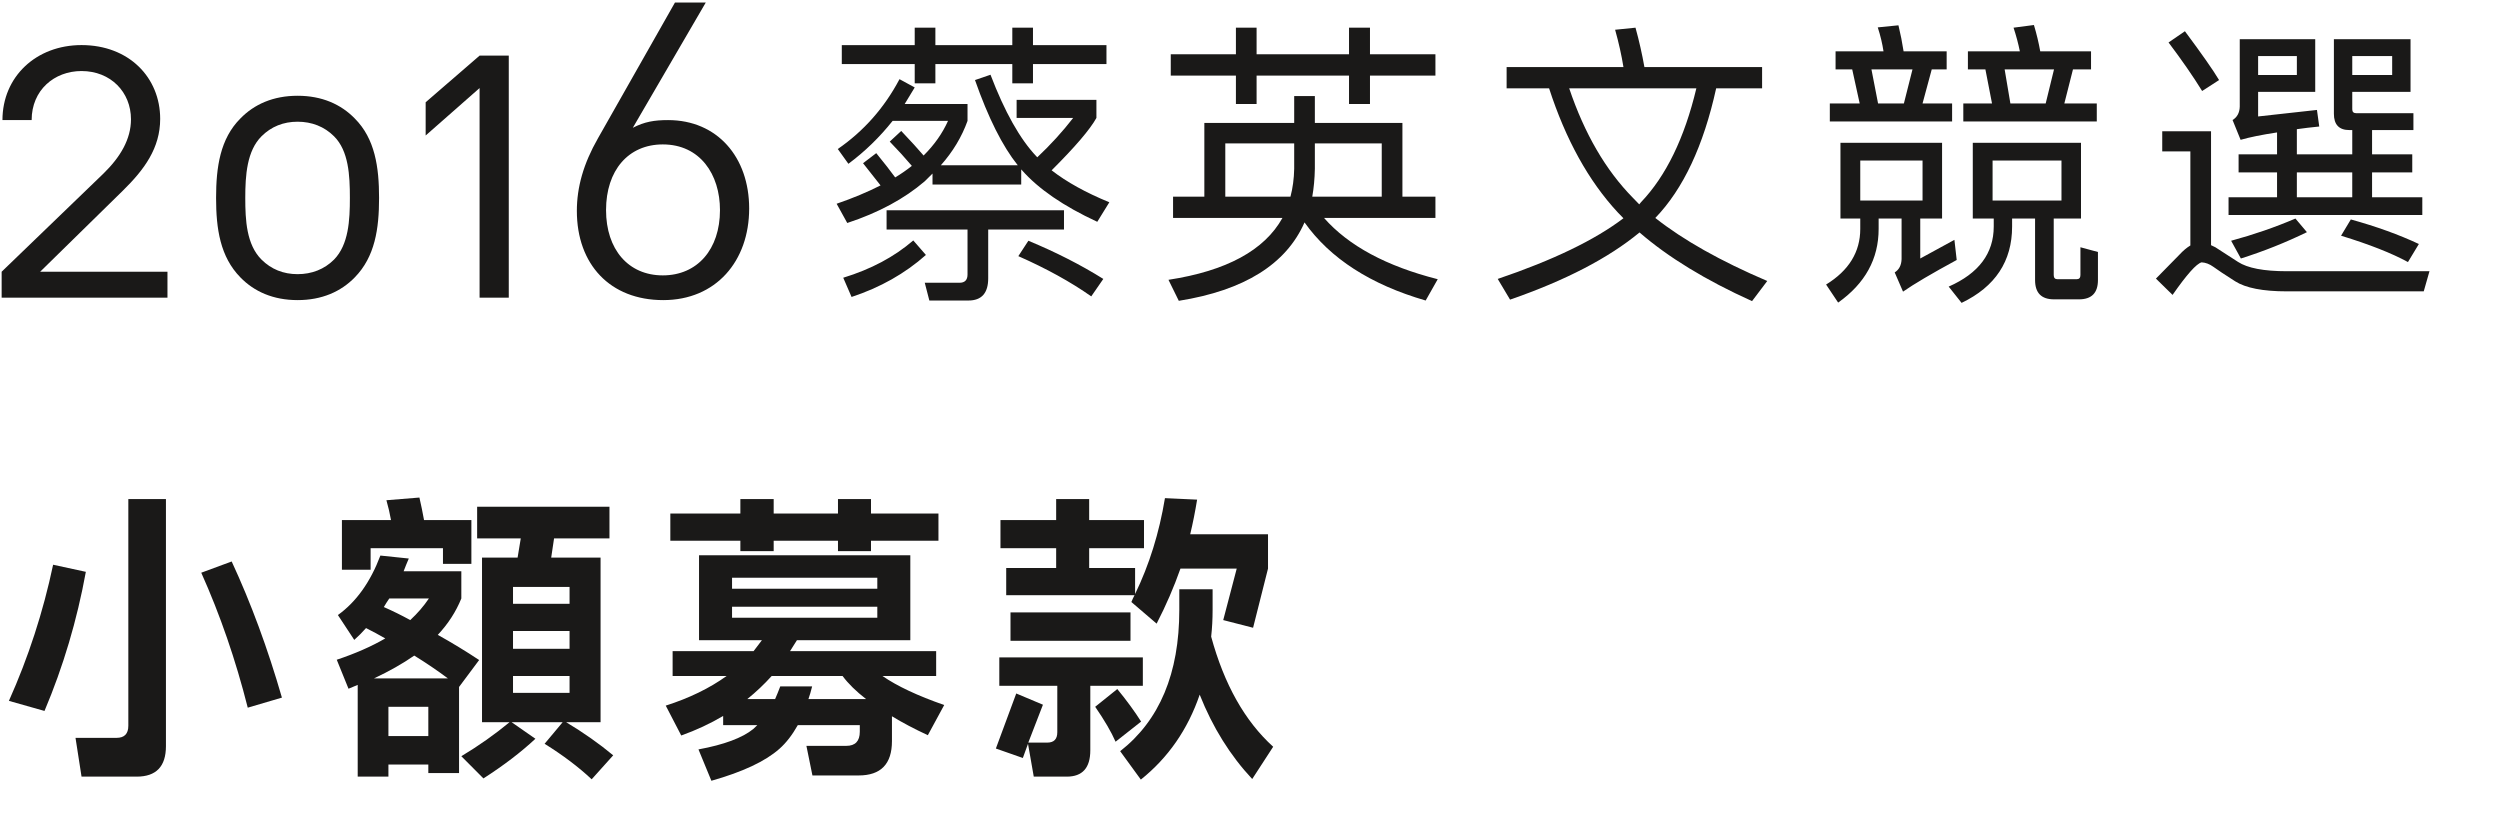
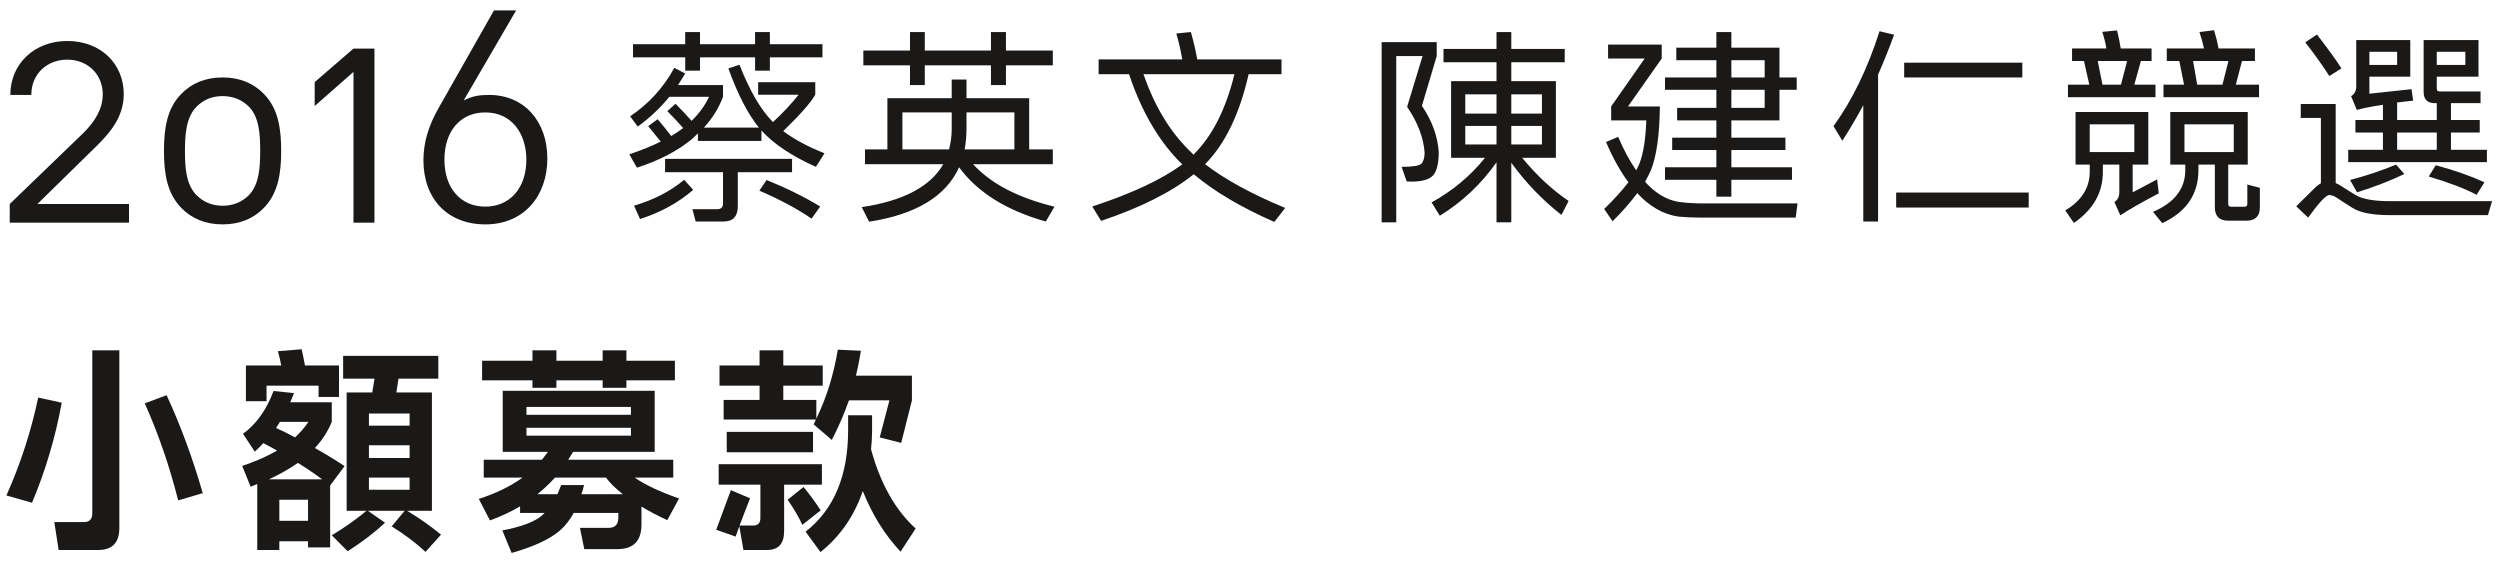
- <svg xmlns="http://www.w3.org/2000/svg" width="210px" height="70px" viewBox="0 0 210 70" version="1.1">
+ <svg xmlns="http://www.w3.org/2000/svg" width="292px" height="66px" viewBox="0 0 292 66" version="1.1">
  <defs />
  <g id="Page-1" stroke="none" stroke-width="1" fill="none" fill-rule="evenodd">
-     <g id="index-donate-title" fill="#1A1918">
-       <g id="Page-1">
-         <g id="office-donate">
-           <g id="Page-1">
-             <g id="office-donate">
-               <g id="Page-1">
-                 <g id="office-donate">
-                   <g id="Imported-Layers">
-                     <g id="Group">
-                       <path d="M0.138,25.005 L0.138,22.825 L8.686,14.583 C10.117,13.187 11.002,11.689 11.002,10.02 C11.002,7.738 9.3,5.967 6.848,5.967 C4.565,5.967 2.658,7.567 2.658,10.088 L0.206,10.088 C0.206,6.443 3.033,3.787 6.848,3.787 C10.832,3.787 13.455,6.512 13.455,9.985 C13.455,12.437 12.126,14.243 10.321,16.014 L3.373,22.825 L14.067,22.825 L14.067,25.005 L0.138,25.005" id="Fill-1" />
-                       <path d="M29.799,23.302 C28.641,24.494 27.04,25.209 24.997,25.209 C22.953,25.209 21.352,24.494 20.194,23.302 C18.491,21.565 18.151,19.215 18.151,16.627 C18.151,14.038 18.491,11.654 20.194,9.951 C21.352,8.76 22.953,8.044 24.997,8.044 C27.04,8.044 28.641,8.76 29.799,9.951 C31.501,11.654 31.842,14.038 31.842,16.627 C31.842,19.215 31.501,21.565 29.799,23.302 L29.799,23.302 L29.799,23.302 Z M28.061,11.45 C27.244,10.633 26.188,10.224 24.997,10.224 C23.805,10.224 22.783,10.633 21.965,11.45 C20.739,12.676 20.603,14.72 20.603,16.627 C20.603,18.5 20.705,20.544 21.965,21.804 C22.783,22.621 23.805,23.029 24.997,23.029 C26.188,23.029 27.244,22.621 28.061,21.804 C29.288,20.544 29.39,18.5 29.39,16.627 C29.39,14.72 29.288,12.676 28.061,11.45 L28.061,11.45 L28.061,11.45 Z" id="Fill-2" />
-                       <path d="M40.285,25.005 L40.285,7.397 L35.755,11.382 L35.755,8.589 L40.285,4.673 L42.737,4.673 L42.737,25.005 L40.285,25.005" id="Fill-3" />
-                       <path d="M55.71,25.209 C51.248,25.209 48.456,22.212 48.456,17.717 C48.456,15.741 49,13.766 50.227,11.62 L56.698,0.211 L59.286,0.211 L53.156,10.735 C54.144,10.224 54.961,10.088 56.119,10.088 C60.24,10.088 62.93,13.187 62.93,17.513 C62.93,21.94 60.138,25.209 55.71,25.209 L55.71,25.209 L55.71,25.209 Z M55.676,12.131 C52.781,12.131 50.908,14.31 50.908,17.648 C50.908,20.952 52.781,23.132 55.676,23.132 C58.571,23.132 60.478,20.952 60.478,17.648 C60.478,14.651 58.809,12.131 55.676,12.131 L55.676,12.131 L55.676,12.131 Z" id="Fill-4" />
-                       <path d="M77.68,15.226 C75.96,16.701 73.79,17.869 71.169,18.731 L70.277,17.115 C71.627,16.651 72.857,16.138 73.966,15.574 C73.516,14.994 73.026,14.373 72.496,13.71 L73.605,12.864 C74.28,13.693 74.81,14.373 75.196,14.903 C75.694,14.604 76.161,14.281 76.595,13.934 C76.048,13.287 75.429,12.607 74.738,11.895 L75.703,11 C76.506,11.846 77.133,12.533 77.583,13.064 C78.483,12.169 79.166,11.199 79.633,10.155 L74.979,10.155 C73.886,11.53 72.648,12.732 71.266,13.76 L70.374,12.517 C72.56,11.009 74.288,9.053 75.558,6.65 L76.836,7.346 C76.546,7.827 76.265,8.291 75.992,8.738 L81.272,8.738 L81.272,10.155 C80.79,11.497 80.043,12.74 79.03,13.884 L85.492,13.884 C84.206,12.276 83.009,9.89 81.899,6.725 L83.202,6.277 C84.391,9.393 85.677,11.68 87.06,13.138 C87.075,13.154 87.1,13.18 87.132,13.213 C88.257,12.152 89.262,11.05 90.146,9.906 L85.396,9.906 L85.396,8.39 L92.099,8.39 L92.099,9.906 C91.568,10.868 90.315,12.334 88.337,14.307 C89.591,15.284 91.207,16.18 93.184,16.991 L92.171,18.632 C89.342,17.322 87.228,15.872 85.83,14.281 L85.782,14.231 L85.782,15.499 L78.331,15.499 L78.331,14.58 C78.122,14.795 77.905,15.011 77.68,15.226 L77.68,15.226 L77.68,15.226 Z M78.572,6.998 L76.836,6.998 L76.836,5.382 L70.711,5.382 L70.711,3.791 L76.836,3.791 L76.836,2.325 L78.572,2.325 L78.572,3.791 L85.034,3.791 L85.034,2.325 L86.77,2.325 L86.77,3.791 L92.943,3.791 L92.943,5.382 L86.77,5.382 L86.77,6.998 L85.034,6.998 L85.034,5.382 L78.572,5.382 L78.572,6.998 L78.572,6.998 Z M70.832,23.33 C73.163,22.617 75.124,21.573 76.715,20.197 L77.776,21.416 C76.024,22.974 73.942,24.15 71.531,24.945 L70.832,23.33 L70.832,23.33 Z M74.473,17.662 L89.375,17.662 L89.375,19.278 L83.009,19.278 L83.009,23.38 C83.009,24.622 82.454,25.244 81.345,25.244 L78.065,25.244 L77.68,23.752 L80.598,23.752 C81.047,23.752 81.272,23.52 81.272,23.057 L81.272,19.278 L74.473,19.278 L74.473,17.662 L74.473,17.662 Z M85.54,21.516 L86.384,20.223 C88.699,21.184 90.797,22.253 92.678,23.43 L91.665,24.896 C89.945,23.685 87.903,22.56 85.54,21.516 L85.54,21.516 L85.54,21.516 Z" id="Fill-5" />
-                       <path d="M109.58,18.682 C108.037,22.195 104.517,24.391 99.019,25.269 L98.151,23.504 C103.021,22.758 106.212,21.026 107.724,18.309 L98.537,18.309 L98.537,16.519 L101.165,16.519 L101.165,10.329 L108.712,10.329 L108.712,8.067 L110.448,8.067 L110.448,10.329 L117.803,10.329 L117.803,16.519 L120.576,16.519 L120.576,18.309 L111.22,18.309 C113.277,20.646 116.46,22.36 120.769,23.454 L119.756,25.244 C115.126,23.901 111.734,21.714 109.58,18.682 L109.58,18.682 L109.58,18.682 Z M105.554,4.561 L113.318,4.561 L113.318,2.325 L115.078,2.325 L115.078,4.561 L120.576,4.561 L120.576,6.352 L115.078,6.352 L115.078,8.738 L113.318,8.738 L113.318,6.352 L105.554,6.352 L105.554,8.738 L103.817,8.738 L103.817,6.352 L98.344,6.352 L98.344,4.561 L103.817,4.561 L103.817,2.325 L105.554,2.325 L105.554,4.561 L105.554,4.561 Z M108.399,16.519 C108.592,15.79 108.696,15.011 108.712,14.182 L108.712,12.044 L102.925,12.044 L102.925,16.519 L108.399,16.519 L108.399,16.519 Z M110.448,14.182 C110.432,15.011 110.36,15.79 110.231,16.519 L116.066,16.519 L116.066,12.044 L110.448,12.044 L110.448,14.182 L110.448,14.182 Z" id="Fill-6" />
-                       <path d="M137.72,19.526 C135.115,21.681 131.49,23.561 126.845,25.169 L125.809,23.43 C130.453,21.855 133.974,20.156 136.369,18.333 C136.192,18.151 136.032,17.985 135.887,17.836 C133.443,15.201 131.522,11.729 130.124,7.421 L126.556,7.421 L126.556,5.631 L136.369,5.631 C136.209,4.637 135.976,3.593 135.67,2.499 L137.382,2.325 C137.688,3.435 137.936,4.537 138.13,5.631 L148.016,5.631 L148.016,7.421 L144.157,7.421 C143.097,12.243 141.393,15.872 139.046,18.309 C141.393,20.165 144.527,21.93 148.449,23.603 L147.172,25.294 C143.281,23.537 140.131,21.614 137.72,19.526 L137.72,19.526 L137.72,19.526 Z M142.494,7.421 L131.813,7.421 C133.098,11.232 134.883,14.298 137.165,16.618 C137.342,16.801 137.519,16.982 137.695,17.165 C137.744,17.099 137.792,17.041 137.84,16.991 C139.946,14.787 141.497,11.597 142.494,7.421 L142.494,7.421 L142.494,7.421 Z" id="Fill-7" />
-                       <path d="M157.805,19.228 C157.805,21.747 156.671,23.81 154.404,25.418 L153.392,23.901 C155.305,22.725 156.262,21.167 156.262,19.228 L156.262,18.358 L154.598,18.358 L154.598,11.994 L163.134,11.994 L163.134,18.358 L161.301,18.358 L161.301,21.714 L164.17,20.148 L164.363,21.838 C162.257,22.981 160.754,23.868 159.854,24.498 L159.155,22.883 C159.524,22.65 159.718,22.277 159.733,21.764 L159.733,18.358 L157.805,18.358 L157.805,19.228 L157.805,19.228 Z M163.977,10.205 L153.705,10.205 L153.705,8.689 L156.213,8.689 L155.586,5.83 L154.188,5.83 L154.188,4.313 L158.215,4.313 C158.118,3.667 157.957,2.996 157.732,2.3 L159.469,2.126 C159.646,2.856 159.79,3.584 159.902,4.313 L163.519,4.313 L163.519,5.83 L162.266,5.83 L161.494,8.689 L163.977,8.689 L163.977,10.205 L163.977,10.205 Z M156.262,16.842 L161.494,16.842 L161.494,13.486 L156.262,13.486 L156.262,16.842 L156.262,16.842 Z M160.649,5.83 L157.202,5.83 L157.757,8.689 L159.927,8.689 L160.649,5.83 L160.649,5.83 Z M174.804,11.994 L174.804,18.358 L172.513,18.358 L172.513,23.106 C172.513,23.338 172.617,23.454 172.826,23.454 L174.442,23.454 C174.65,23.454 174.756,23.338 174.756,23.106 L174.756,20.769 L176.227,21.167 L176.227,23.528 C176.227,24.606 175.696,25.145 174.635,25.145 L172.537,25.145 C171.477,25.145 170.946,24.606 170.946,23.528 L170.946,18.358 L169.017,18.358 L169.017,19.029 C169.017,21.946 167.603,24.084 164.773,25.442 L163.689,24.075 C166.212,22.966 167.474,21.283 167.474,19.029 L167.474,18.358 L165.714,18.358 L165.714,11.994 L174.804,11.994 L174.804,11.994 Z M176.13,10.205 L164.918,10.205 L164.918,8.689 L167.329,8.689 L166.774,5.83 L165.304,5.83 L165.304,4.313 L169.668,4.313 C169.539,3.667 169.362,3.005 169.138,2.325 L170.85,2.101 C171.074,2.847 171.251,3.584 171.38,4.313 L175.647,4.313 L175.647,5.83 L174.129,5.83 L173.405,8.689 L176.13,8.689 L176.13,10.205 L176.13,10.205 Z M167.377,16.842 L173.164,16.842 L173.164,13.486 L167.377,13.486 L167.377,16.842 L167.377,16.842 Z M172.537,5.83 L168.39,5.83 L168.872,8.689 L171.838,8.689 L172.537,5.83 L172.537,5.83 Z" id="Fill-8" />
-                       <path d="M185.727,11.025 L185.727,20.596 C185.839,20.646 185.96,20.703 186.089,20.769 C186.555,21.067 187.19,21.478 187.993,22 C188.797,22.522 190.164,22.783 192.093,22.783 L204.076,22.783 L203.594,24.474 L192.093,24.474 C190.083,24.474 188.637,24.191 187.752,23.628 C186.868,23.065 186.258,22.658 185.92,22.41 C185.598,22.178 185.269,22.054 184.932,22.037 C184.497,22.153 183.685,23.065 182.496,24.772 L181.098,23.404 C181.692,22.791 182.352,22.12 183.074,21.391 C183.38,21.06 183.685,20.803 183.991,20.62 L183.991,12.716 L181.628,12.716 L181.628,11.025 L185.727,11.025 L185.727,11.025 Z M184.979,7.644 C184.224,6.418 183.283,5.06 182.158,3.567 L183.533,2.623 C184.963,4.546 185.92,5.913 186.402,6.725 L184.979,7.644 L184.979,7.644 Z M203.474,18.06 L187.198,18.06 L187.198,16.568 L191.272,16.568 L191.272,14.481 L188.042,14.481 L188.042,12.964 L191.272,12.964 L191.272,11.124 C189.971,11.323 188.95,11.53 188.211,11.746 L187.535,10.08 C187.921,9.849 188.122,9.476 188.139,8.962 L188.139,3.294 L194.479,3.294 L194.479,7.719 L189.682,7.719 L189.682,9.782 L194.624,9.235 L194.817,10.627 C194.143,10.693 193.516,10.769 192.936,10.851 L192.936,12.964 L197.59,12.964 L197.59,10.926 L197.349,10.926 C196.481,10.926 196.047,10.47 196.047,9.559 L196.047,3.294 L202.485,3.294 L202.485,7.719 L197.59,7.719 L197.59,9.185 C197.59,9.401 197.702,9.509 197.928,9.509 L202.727,9.509 L202.727,10.926 L199.254,10.926 L199.254,12.964 L202.63,12.964 L202.63,14.481 L199.254,14.481 L199.254,16.568 L203.474,16.568 L203.474,18.06 L203.474,18.06 Z M188.234,21.714 L187.415,20.223 C189.311,19.709 191.112,19.088 192.816,18.358 L193.78,19.502 C192.012,20.363 190.164,21.102 188.234,21.714 L188.234,21.714 L188.234,21.714 Z M189.682,6.302 L192.937,6.302 L192.937,4.711 L189.682,4.711 L189.682,6.302 L189.682,6.302 Z M192.936,16.568 L197.589,16.568 L197.589,14.48 L192.936,14.48 L192.936,16.568 L192.936,16.568 Z M196.649,19.8 L197.47,18.433 C199.624,19.029 201.528,19.717 203.185,20.496 L202.268,22.013 C200.901,21.267 199.028,20.529 196.649,19.8 L196.649,19.8 L196.649,19.8 Z M197.59,6.302 L200.942,6.302 L200.942,4.711 L197.59,4.711 L197.59,6.302 L197.59,6.302 Z" id="Fill-9" />
-                     </g>
-                     <g id="Group" transform="translate(0, 41)">
-                       <path d="M0.748,17.873 C2.388,14.211 3.626,10.398 4.462,6.437 L7.211,7.034 C6.471,11.095 5.314,14.989 3.738,18.719 L0.748,17.873 L0.748,17.873 Z M13.939,0.919 L13.939,21.677 C13.939,23.384 13.119,24.237 11.479,24.237 L6.849,24.237 L6.343,20.98 L9.791,20.98 C10.45,20.98 10.78,20.642 10.78,19.962 L10.78,0.919 L13.939,0.919 L13.939,0.919 Z M20.811,18.445 C19.798,14.435 18.496,10.655 16.905,7.108 L19.461,6.164 C21.084,9.661 22.491,13.473 23.681,17.6 L20.811,18.445 L20.811,18.445 Z" id="Fill-10" />
-                       <path d="M38.56,16.705 L38.56,23.94 L35.979,23.94 L35.979,23.218 L32.627,23.218 L32.627,24.237 L30.047,24.237 L30.047,16.531 C29.773,16.647 29.517,16.755 29.275,16.853 L28.287,14.418 C29.83,13.904 31.189,13.308 32.362,12.628 C31.815,12.314 31.277,12.023 30.747,11.758 C30.441,12.106 30.111,12.437 29.758,12.752 L28.383,10.664 C29.927,9.554 31.116,7.888 31.952,5.667 L34.339,5.916 C34.195,6.247 34.05,6.603 33.905,6.984 L38.752,6.984 L38.752,9.272 C38.302,10.382 37.643,11.401 36.775,12.329 C37.964,12.992 39.122,13.696 40.248,14.442 L38.56,16.705 L38.56,16.705 Z M37.209,5.046 L31.132,5.046 L31.132,6.86 L28.721,6.86 L28.721,2.684 L32.844,2.684 C32.748,2.137 32.619,1.582 32.458,1.019 L35.231,0.794 C35.376,1.425 35.505,2.054 35.618,2.684 L39.596,2.684 L39.596,6.363 L37.209,6.363 L37.209,5.046 L37.209,5.046 Z M31.421,15.983 L37.619,15.983 C36.735,15.321 35.794,14.683 34.798,14.069 C33.817,14.749 32.691,15.388 31.421,15.983 L31.421,15.983 L31.421,15.983 Z M36.027,9.272 L32.7,9.272 C32.539,9.504 32.386,9.744 32.242,9.992 C32.997,10.324 33.737,10.689 34.46,11.087 C35.071,10.523 35.593,9.918 36.027,9.272 L36.027,9.272 L36.027,9.272 Z M32.627,20.832 L35.979,20.832 L35.979,18.37 L32.627,18.37 L32.627,20.832 L32.627,20.832 Z M40.079,1.565 L51.195,1.565 L51.195,4.226 L46.541,4.226 L46.3,5.841 L50.448,5.841 L50.448,19.663 L47.554,19.663 C49.017,20.542 50.335,21.47 51.509,22.447 L49.7,24.461 C48.607,23.434 47.289,22.439 45.746,21.478 L47.265,19.663 L42.972,19.663 L44.974,21.056 C43.768,22.183 42.313,23.293 40.609,24.387 L38.752,22.522 C40.215,21.644 41.565,20.691 42.804,19.663 L40.489,19.663 L40.489,5.841 L43.478,5.841 L43.744,4.226 L40.079,4.226 L40.079,1.565 L40.079,1.565 Z M43.093,9.719 L47.843,9.719 L47.843,8.302 L43.093,8.302 L43.093,9.719 L43.093,9.719 Z M43.093,13.498 L47.843,13.498 L47.843,12.006 L43.093,12.006 L43.093,13.498 L43.093,13.498 Z M43.093,17.202 L47.843,17.202 L47.843,15.785 L43.093,15.785 L43.093,17.202 L43.093,17.202 Z" id="Fill-11" />
-                       <path d="M66.363,13.696 L78.637,13.696 L78.637,15.785 L74.128,15.785 C75.35,16.63 77.078,17.442 79.313,18.222 L77.938,20.757 C76.796,20.227 75.792,19.696 74.924,19.166 L74.924,21.254 C74.924,23.177 73.991,24.138 72.126,24.138 L68.244,24.138 L67.738,21.652 L71.09,21.652 C71.845,21.652 72.223,21.254 72.223,20.459 L72.223,19.912 L67.014,19.912 C66.548,20.74 66.034,21.403 65.471,21.9 C64.297,22.944 62.392,23.84 59.756,24.585 L58.671,21.95 C60.825,21.553 62.36,20.98 63.276,20.235 C63.389,20.136 63.501,20.028 63.614,19.912 L60.745,19.912 L60.745,19.141 C59.651,19.787 58.478,20.334 57.224,20.782 L55.922,18.272 C57.899,17.642 59.603,16.812 61.034,15.785 L56.5,15.785 L56.5,13.696 L63.301,13.696 C63.542,13.382 63.775,13.075 64,12.777 L58.719,12.777 L58.719,5.643 L76.467,5.643 L76.467,12.777 L66.942,12.777 C66.749,13.075 66.556,13.382 66.363,13.696 L66.363,13.696 L66.363,13.696 Z M56.308,2.137 L62.191,2.137 L62.191,0.919 L64.989,0.919 L64.989,2.137 L70.39,2.137 L70.39,0.919 L73.164,0.919 L73.164,2.137 L78.83,2.137 L78.83,4.424 L73.164,4.424 L73.164,5.294 L70.39,5.294 L70.39,4.424 L64.989,4.424 L64.989,5.294 L62.191,5.294 L62.191,4.424 L56.308,4.424 L56.308,2.137 L56.308,2.137 Z M61.492,8.451 L73.694,8.451 L73.694,7.531 L61.492,7.531 L61.492,8.451 L61.492,8.451 Z M61.492,10.888 L73.694,10.888 L73.694,9.968 L61.492,9.968 L61.492,10.888 L61.492,10.888 Z M65.543,16.655 L68.22,16.655 C68.123,17.053 68.019,17.409 67.907,17.724 L72.753,17.724 C71.917,17.078 71.258,16.432 70.776,15.785 L64.82,15.785 C64.193,16.481 63.509,17.127 62.77,17.724 L65.109,17.724 C65.254,17.393 65.398,17.036 65.543,16.655 L65.543,16.655 L65.543,16.655 Z" id="Fill-12" />
-                       <path d="M83.942,14.219 L95.999,14.219 L95.999,16.606 L91.586,16.606 L91.586,22.024 C91.586,23.5 90.927,24.237 89.609,24.237 L86.836,24.237 L86.353,21.478 L85.919,22.671 L83.653,21.876 L85.365,17.252 L87.607,18.196 L86.377,21.379 L87.969,21.379 C88.532,21.379 88.813,21.089 88.813,20.509 L88.813,16.606 L83.942,16.606 L83.942,14.219 L83.942,14.219 Z M95.3,8.998 L84.521,8.998 L84.521,6.711 L88.717,6.711 L88.717,5.046 L84.039,5.046 L84.039,2.684 L88.717,2.684 L88.717,0.919 L91.49,0.919 L91.49,2.684 L96.096,2.684 L96.096,5.046 L91.49,5.046 L91.49,6.711 L95.348,6.711 L95.348,8.898 C96.538,6.446 97.374,3.762 97.856,0.844 L100.557,0.969 C100.396,1.963 100.203,2.933 99.978,3.877 L106.513,3.877 L106.513,6.761 L105.259,11.732 L102.751,11.087 L103.885,6.761 L99.158,6.761 C98.611,8.318 97.944,9.86 97.157,11.385 L95.035,9.57 C95.115,9.371 95.204,9.181 95.3,8.998 L95.3,8.998 L95.3,8.998 Z M84.882,10.44 L94.962,10.44 L94.962,12.826 L84.882,12.826 L84.882,10.44 L84.882,10.44 Z M91.996,18.37 L93.853,16.879 C94.641,17.84 95.308,18.752 95.854,19.613 L93.708,21.304 C93.354,20.492 92.784,19.514 91.996,18.37 L91.996,18.37 L91.996,18.37 Z M94.094,22.1 C97.406,19.514 99.061,15.561 99.061,10.241 L99.061,8.501 L101.859,8.501 L101.859,10.241 C101.859,11.004 101.819,11.75 101.738,12.478 C102.832,16.489 104.568,19.572 106.947,21.727 L105.186,24.437 C103.338,22.464 101.867,20.102 100.774,17.352 C99.777,20.269 98.129,22.647 95.831,24.486 L94.094,22.1 L94.094,22.1 Z" id="Fill-13" />
-                     </g>
-                   </g>
-                 </g>
-               </g>
-             </g>
-           </g>
-         </g>
-       </g>
+     <g id="Group" transform="translate(1, 1)" fill="#1A1918">
+       <path d="M0.138,25.005 L0.138,22.825 L8.686,14.583 C10.117,13.187 11.002,11.689 11.002,10.02 C11.002,7.738 9.3,5.967 6.848,5.967 C4.565,5.967 2.658,7.567 2.658,10.088 L0.206,10.088 C0.206,6.443 3.033,3.787 6.848,3.787 C10.832,3.787 13.455,6.512 13.455,9.985 C13.455,12.437 12.126,14.243 10.321,16.014 L3.373,22.825 L14.067,22.825 L14.067,25.005 L0.138,25.005" id="Fill-1" />
+       <path d="M29.799,23.302 C28.641,24.494 27.04,25.209 24.997,25.209 C22.953,25.209 21.352,24.494 20.194,23.302 C18.491,21.565 18.151,19.215 18.151,16.627 C18.151,14.038 18.491,11.654 20.194,9.951 C21.352,8.76 22.953,8.044 24.997,8.044 C27.04,8.044 28.641,8.76 29.799,9.951 C31.501,11.654 31.842,14.038 31.842,16.627 C31.842,19.215 31.501,21.565 29.799,23.302 L29.799,23.302 L29.799,23.302 L29.799,23.302 Z M28.061,11.45 C27.244,10.633 26.188,10.224 24.997,10.224 C23.805,10.224 22.783,10.633 21.965,11.45 C20.739,12.676 20.603,14.72 20.603,16.627 C20.603,18.5 20.705,20.544 21.965,21.804 C22.783,22.621 23.805,23.029 24.997,23.029 C26.188,23.029 27.244,22.621 28.061,21.804 C29.288,20.544 29.39,18.5 29.39,16.627 C29.39,14.72 29.288,12.676 28.061,11.45 L28.061,11.45 L28.061,11.45 L28.061,11.45 Z" id="Fill-2" />
+       <path d="M40.285,25.005 L40.285,7.397 L35.755,11.382 L35.755,8.589 L40.285,4.673 L42.737,4.673 L42.737,25.005 L40.285,25.005" id="Fill-3" />
+       <path d="M55.71,25.209 C51.248,25.209 48.456,22.212 48.456,17.717 C48.456,15.741 49,13.766 50.227,11.62 L56.698,0.211 L59.286,0.211 L53.156,10.735 C54.144,10.224 54.961,10.088 56.119,10.088 C60.24,10.088 62.93,13.187 62.93,17.513 C62.93,21.94 60.138,25.209 55.71,25.209 L55.71,25.209 L55.71,25.209 L55.71,25.209 Z M55.676,12.131 C52.781,12.131 50.908,14.31 50.908,17.648 C50.908,20.952 52.781,23.132 55.676,23.132 C58.571,23.132 60.478,20.952 60.478,17.648 C60.478,14.651 58.809,12.131 55.676,12.131 L55.676,12.131 L55.676,12.131 L55.676,12.131 Z" id="Fill-4" />
    </g>
+     <g id="Group" transform="translate(0, 40)" fill="#1A1918">
+       <path d="M0.748,17.873 C2.388,14.211 3.626,10.398 4.462,6.437 L7.211,7.034 C6.471,11.095 5.314,14.989 3.738,18.719 L0.748,17.873 L0.748,17.873 L0.748,17.873 Z M13.939,0.919 L13.939,21.677 C13.939,23.384 13.119,24.237 11.479,24.237 L6.849,24.237 L6.343,20.98 L9.791,20.98 C10.45,20.98 10.78,20.642 10.78,19.962 L10.78,0.919 L13.939,0.919 L13.939,0.919 L13.939,0.919 Z M20.811,18.445 C19.798,14.435 18.496,10.655 16.905,7.108 L19.461,6.164 C21.084,9.661 22.491,13.473 23.681,17.6 L20.811,18.445 L20.811,18.445 L20.811,18.445 Z" id="Fill-10" />
+       <path d="M38.56,16.705 L38.56,23.94 L35.979,23.94 L35.979,23.218 L32.627,23.218 L32.627,24.237 L30.047,24.237 L30.047,16.531 C29.773,16.647 29.517,16.755 29.275,16.853 L28.287,14.418 C29.83,13.904 31.189,13.308 32.362,12.628 C31.815,12.314 31.277,12.023 30.747,11.758 C30.441,12.106 30.111,12.437 29.758,12.752 L28.383,10.664 C29.927,9.554 31.116,7.888 31.952,5.667 L34.339,5.916 C34.195,6.247 34.05,6.603 33.905,6.984 L38.752,6.984 L38.752,9.272 C38.302,10.382 37.643,11.401 36.775,12.329 C37.964,12.992 39.122,13.696 40.248,14.442 L38.56,16.705 L38.56,16.705 L38.56,16.705 Z M37.209,5.046 L31.132,5.046 L31.132,6.86 L28.721,6.86 L28.721,2.684 L32.844,2.684 C32.748,2.137 32.619,1.582 32.458,1.019 L35.231,0.794 C35.376,1.425 35.505,2.054 35.618,2.684 L39.596,2.684 L39.596,6.363 L37.209,6.363 L37.209,5.046 L37.209,5.046 L37.209,5.046 Z M31.421,15.983 L37.619,15.983 C36.735,15.321 35.794,14.683 34.798,14.069 C33.817,14.749 32.691,15.388 31.421,15.983 L31.421,15.983 L31.421,15.983 L31.421,15.983 Z M36.027,9.272 L32.7,9.272 C32.539,9.504 32.386,9.744 32.242,9.992 C32.997,10.324 33.737,10.689 34.46,11.087 C35.071,10.523 35.593,9.918 36.027,9.272 L36.027,9.272 L36.027,9.272 L36.027,9.272 Z M32.627,20.832 L35.979,20.832 L35.979,18.37 L32.627,18.37 L32.627,20.832 L32.627,20.832 L32.627,20.832 Z M40.079,1.565 L51.195,1.565 L51.195,4.226 L46.541,4.226 L46.3,5.841 L50.448,5.841 L50.448,19.663 L47.554,19.663 C49.017,20.542 50.335,21.47 51.509,22.447 L49.7,24.461 C48.607,23.434 47.289,22.439 45.746,21.478 L47.265,19.663 L42.972,19.663 L44.974,21.056 C43.768,22.183 42.313,23.293 40.609,24.387 L38.752,22.522 C40.215,21.644 41.565,20.691 42.804,19.663 L40.489,19.663 L40.489,5.841 L43.478,5.841 L43.744,4.226 L40.079,4.226 L40.079,1.565 L40.079,1.565 L40.079,1.565 Z M43.093,9.719 L47.843,9.719 L47.843,8.302 L43.093,8.302 L43.093,9.719 L43.093,9.719 L43.093,9.719 Z M43.093,13.498 L47.843,13.498 L47.843,12.006 L43.093,12.006 L43.093,13.498 L43.093,13.498 L43.093,13.498 Z M43.093,17.202 L47.843,17.202 L47.843,15.785 L43.093,15.785 L43.093,17.202 L43.093,17.202 L43.093,17.202 Z" id="Fill-11" />
+       <path d="M66.363,13.696 L78.637,13.696 L78.637,15.785 L74.128,15.785 C75.35,16.63 77.078,17.442 79.313,18.222 L77.938,20.757 C76.796,20.227 75.792,19.696 74.924,19.166 L74.924,21.254 C74.924,23.177 73.991,24.138 72.126,24.138 L68.244,24.138 L67.738,21.652 L71.09,21.652 C71.845,21.652 72.223,21.254 72.223,20.459 L72.223,19.912 L67.014,19.912 C66.548,20.74 66.034,21.403 65.471,21.9 C64.297,22.944 62.392,23.84 59.756,24.585 L58.671,21.95 C60.825,21.553 62.36,20.98 63.276,20.235 C63.389,20.136 63.501,20.028 63.614,19.912 L60.745,19.912 L60.745,19.141 C59.651,19.787 58.478,20.334 57.224,20.782 L55.922,18.272 C57.899,17.642 59.603,16.812 61.034,15.785 L56.5,15.785 L56.5,13.696 L63.301,13.696 C63.542,13.382 63.775,13.075 64,12.777 L58.719,12.777 L58.719,5.643 L76.467,5.643 L76.467,12.777 L66.942,12.777 C66.749,13.075 66.556,13.382 66.363,13.696 L66.363,13.696 L66.363,13.696 L66.363,13.696 Z M56.308,2.137 L62.191,2.137 L62.191,0.919 L64.989,0.919 L64.989,2.137 L70.39,2.137 L70.39,0.919 L73.164,0.919 L73.164,2.137 L78.83,2.137 L78.83,4.424 L73.164,4.424 L73.164,5.294 L70.39,5.294 L70.39,4.424 L64.989,4.424 L64.989,5.294 L62.191,5.294 L62.191,4.424 L56.308,4.424 L56.308,2.137 L56.308,2.137 L56.308,2.137 Z M61.492,8.451 L73.694,8.451 L73.694,7.531 L61.492,7.531 L61.492,8.451 L61.492,8.451 L61.492,8.451 Z M61.492,10.888 L73.694,10.888 L73.694,9.968 L61.492,9.968 L61.492,10.888 L61.492,10.888 L61.492,10.888 Z M65.543,16.655 L68.22,16.655 C68.123,17.053 68.019,17.409 67.907,17.724 L72.753,17.724 C71.917,17.078 71.258,16.432 70.776,15.785 L64.82,15.785 C64.193,16.481 63.509,17.127 62.77,17.724 L65.109,17.724 C65.254,17.393 65.398,17.036 65.543,16.655 L65.543,16.655 L65.543,16.655 L65.543,16.655 Z" id="Fill-12" />
+       <path d="M83.942,14.219 L95.999,14.219 L95.999,16.606 L91.586,16.606 L91.586,22.024 C91.586,23.5 90.927,24.237 89.609,24.237 L86.836,24.237 L86.353,21.478 L85.919,22.671 L83.653,21.876 L85.365,17.252 L87.607,18.196 L86.377,21.379 L87.969,21.379 C88.532,21.379 88.813,21.089 88.813,20.509 L88.813,16.606 L83.942,16.606 L83.942,14.219 L83.942,14.219 L83.942,14.219 Z M95.3,8.998 L84.521,8.998 L84.521,6.711 L88.717,6.711 L88.717,5.046 L84.039,5.046 L84.039,2.684 L88.717,2.684 L88.717,0.919 L91.49,0.919 L91.49,2.684 L96.096,2.684 L96.096,5.046 L91.49,5.046 L91.49,6.711 L95.348,6.711 L95.348,8.898 C96.538,6.446 97.374,3.762 97.856,0.844 L100.557,0.969 C100.396,1.963 100.203,2.933 99.978,3.877 L106.513,3.877 L106.513,6.761 L105.259,11.732 L102.751,11.087 L103.885,6.761 L99.158,6.761 C98.611,8.318 97.944,9.86 97.157,11.385 L95.035,9.57 C95.115,9.371 95.204,9.181 95.3,8.998 L95.3,8.998 L95.3,8.998 L95.3,8.998 Z M84.882,10.44 L94.962,10.44 L94.962,12.826 L84.882,12.826 L84.882,10.44 L84.882,10.44 L84.882,10.44 Z M91.996,18.37 L93.853,16.879 C94.641,17.84 95.308,18.752 95.854,19.613 L93.708,21.304 C93.354,20.492 92.784,19.514 91.996,18.37 L91.996,18.37 L91.996,18.37 L91.996,18.37 Z M94.094,22.1 C97.406,19.514 99.061,15.561 99.061,10.241 L99.061,8.501 L101.859,8.501 L101.859,10.241 C101.859,11.004 101.819,11.75 101.738,12.478 C102.832,16.489 104.568,19.572 106.947,21.727 L105.186,24.437 C103.338,22.464 101.867,20.102 100.774,17.352 C99.777,20.269 98.129,22.647 95.831,24.486 L94.094,22.1 L94.094,22.1 L94.094,22.1 Z" id="Fill-13" />
+     </g>
+     <path d="M81.76,8.256 L80.032,8.256 L80.032,6.696 L73.936,6.696 L73.936,5.16 L80.032,5.16 L80.032,3.744 L81.76,3.744 L81.76,5.16 L88.192,5.16 L88.192,3.744 L89.92,3.744 L89.92,5.16 L96.064,5.16 L96.064,6.696 L89.92,6.696 L89.92,8.256 L88.192,8.256 L88.192,6.696 L81.76,6.696 L81.76,8.256 Z M88.696,22.272 L89.536,21.024 C91.84,21.952 93.928,22.984 95.8,24.12 L94.792,25.536 C93.08,24.368 91.048,23.28 88.696,22.272 L88.696,22.272 Z M77.68,18.552 L92.512,18.552 L92.512,20.112 L86.176,20.112 L86.176,24.072 C86.176,25.272 85.624,25.872 84.52,25.872 L81.256,25.872 L80.872,24.432 L83.776,24.432 C84.224,24.432 84.448,24.208 84.448,23.76 L84.448,20.112 L77.68,20.112 L77.68,18.552 Z M74.056,24.024 C76.376,23.336 78.328,22.328 79.912,21 L80.968,22.176 C79.224,23.68 77.152,24.816 74.752,25.584 L74.056,24.024 Z M80.872,16.2 C79.16,17.624 77,18.752 74.392,19.584 L73.504,18.024 C74.848,17.576 76.072,17.08 77.176,16.536 C76.728,15.976 76.24,15.376 75.712,14.736 L76.816,13.92 C77.488,14.72 78.016,15.376 78.4,15.888 C78.896,15.6 79.36,15.288 79.792,14.952 C79.248,14.328 78.632,13.672 77.944,12.984 L78.904,12.12 C79.704,12.936 80.328,13.6 80.776,14.112 C81.672,13.248 82.352,12.312 82.816,11.304 L78.184,11.304 C77.096,12.632 75.864,13.792 74.488,14.784 L73.6,13.584 C75.776,12.128 77.496,10.24 78.76,7.92 L80.032,8.592 C79.744,9.056 79.464,9.504 79.192,9.936 L84.448,9.936 L84.448,11.304 C83.968,12.6 83.224,13.8 82.216,14.904 L88.648,14.904 C87.368,13.352 86.176,11.048 85.072,7.992 L86.368,7.56 C87.552,10.568 88.832,12.776 90.208,14.184 C90.224,14.2 90.248,14.224 90.28,14.256 C91.4,13.232 92.4,12.168 93.28,11.064 L88.552,11.064 L88.552,9.6 L95.224,9.6 L95.224,11.064 C94.696,11.992 93.448,13.408 91.48,15.312 C92.728,16.256 94.336,17.12 96.304,17.904 L95.296,19.488 C92.48,18.224 90.376,16.824 88.984,15.288 L88.936,15.24 L88.936,16.464 L81.52,16.464 L81.52,15.576 C81.312,15.784 81.096,15.992 80.872,16.2 L80.872,16.2 Z M112.024,19.536 C110.488,22.928 106.984,25.048 101.512,25.896 L100.648,24.192 C105.496,23.472 108.672,21.8 110.176,19.176 L101.032,19.176 L101.032,17.448 L103.648,17.448 L103.648,11.472 L111.16,11.472 L111.16,9.288 L112.888,9.288 L112.888,11.472 L120.208,11.472 L120.208,17.448 L122.968,17.448 L122.968,19.176 L113.656,19.176 C115.704,21.432 118.872,23.088 123.16,24.144 L122.152,25.872 C117.544,24.576 114.168,22.464 112.024,19.536 L112.024,19.536 Z M112.888,15.192 C112.872,15.992 112.8,16.744 112.672,17.448 L118.48,17.448 L118.48,13.128 L112.888,13.128 L112.888,15.192 Z M110.848,17.448 C111.04,16.744 111.144,15.992 111.16,15.192 L111.16,13.128 L105.4,13.128 L105.4,17.448 L110.848,17.448 Z M108.016,5.904 L115.744,5.904 L115.744,3.744 L117.496,3.744 L117.496,5.904 L122.968,5.904 L122.968,7.632 L117.496,7.632 L117.496,9.936 L115.744,9.936 L115.744,7.632 L108.016,7.632 L108.016,9.936 L106.288,9.936 L106.288,7.632 L100.84,7.632 L100.84,5.904 L106.288,5.904 L106.288,3.744 L108.016,3.744 L108.016,5.904 Z M139.432,20.352 C136.84,22.432 133.232,24.248 128.608,25.8 L127.576,24.12 C132.2,22.6 135.704,20.96 138.088,19.2 C137.912,19.024 137.752,18.864 137.608,18.72 C135.176,16.176 133.264,12.824 131.872,8.664 L128.32,8.664 L128.32,6.936 L138.088,6.936 C137.928,5.976 137.696,4.968 137.392,3.912 L139.096,3.744 C139.4,4.816 139.648,5.88 139.84,6.936 L149.68,6.936 L149.68,8.664 L145.84,8.664 C144.784,13.32 143.088,16.824 140.752,19.176 C143.088,20.968 146.208,22.672 150.112,24.288 L148.84,25.92 C144.968,24.224 141.832,22.368 139.432,20.352 L139.432,20.352 Z M144.184,8.664 L133.552,8.664 C134.832,12.344 136.608,15.304 138.88,17.544 C139.056,17.72 139.232,17.896 139.408,18.072 C139.456,18.008 139.504,17.952 139.552,17.904 C141.648,15.776 143.192,12.696 144.184,8.664 L144.184,8.664 Z M161.376,25.968 L161.376,4.92 L167.808,4.92 L167.808,6.552 L166.08,12.36 C167.28,14.136 167.936,15.952 168.048,17.808 C168.032,19.328 167.736,20.288 167.16,20.688 C166.568,21.104 165.616,21.272 164.304,21.192 L163.704,19.488 C165.016,19.488 165.792,19.36 166.032,19.104 C166.272,18.832 166.392,18.4 166.392,17.808 C166.264,16.064 165.584,14.288 164.352,12.48 L166.152,6.552 L163.08,6.552 L163.08,25.968 L161.376,25.968 Z M181.728,9.48 L181.728,18.432 L177.792,18.432 C179.488,20.496 181.296,22.176 183.216,23.472 L182.376,25.104 C180.136,23.344 178.184,21.312 176.52,19.008 L176.52,25.968 L174.792,25.968 L174.792,18.96 C173,21.504 170.792,23.584 168.168,25.2 L167.208,23.64 C169.656,22.296 171.736,20.56 173.448,18.432 L169.488,18.432 L169.488,9.48 L174.792,9.48 L174.792,7.272 L168.6,7.272 L168.6,5.712 L174.792,5.712 L174.792,3.744 L176.52,3.744 L176.52,5.712 L182.76,5.712 L182.76,7.272 L176.52,7.272 L176.52,9.48 L181.728,9.48 Z M171.144,13.272 L174.792,13.272 L174.792,11.016 L171.144,11.016 L171.144,13.272 Z M174.792,14.712 L171.144,14.712 L171.144,16.872 L174.792,16.872 L174.792,14.712 Z M176.52,13.272 L180.096,13.272 L180.096,11.016 L176.52,11.016 L176.52,13.272 Z M180.096,14.712 L176.52,14.712 L176.52,16.872 L180.096,16.872 L180.096,14.712 Z M209.304,21 L202.224,21 L202.224,22.968 L200.472,22.968 L200.472,21 L194.472,21 L194.472,19.536 L200.472,19.536 L200.472,17.52 L195.312,17.52 L195.312,16.08 L200.472,16.08 L200.472,14.064 L195.888,14.064 L195.888,12.6 L200.472,12.6 L200.472,10.488 L194.472,10.488 L194.472,9.048 L200.472,9.048 L200.472,7.032 L195.792,7.032 L195.792,5.568 L200.472,5.568 L200.472,3.744 L202.224,3.744 L202.224,5.568 L207.84,5.568 L207.84,9.048 L209.856,9.048 L209.856,10.488 L207.84,10.488 L207.84,14.064 L202.224,14.064 L202.224,16.08 L208.536,16.08 L208.536,17.52 L202.224,17.52 L202.224,19.536 L209.304,19.536 L209.304,21 Z M206.112,7.032 L202.224,7.032 L202.224,9.048 L206.112,9.048 L206.112,7.032 Z M206.112,10.488 L202.224,10.488 L202.224,12.6 L206.112,12.6 L206.112,10.488 Z M193.872,12.432 C193.84,15.712 193.496,18.184 192.84,19.848 C192.648,20.28 192.416,20.744 192.144,21.24 C193.376,22.6 194.712,23.384 196.152,23.592 C197.064,23.704 197.976,23.76 198.888,23.76 L209.952,23.76 L209.736,25.416 L198.576,25.416 C197.712,25.416 196.856,25.376 196.008,25.296 C194.248,25.024 192.656,24.112 191.232,22.56 C190.48,23.584 189.52,24.68 188.352,25.848 L187.368,24.408 C188.536,23.272 189.48,22.232 190.2,21.288 C189.256,20.024 188.384,18.456 187.584,16.584 L189,15.984 C189.656,17.52 190.36,18.824 191.112,19.896 C191.24,19.656 191.352,19.424 191.448,19.2 C191.928,18.032 192.208,16.32 192.288,14.064 L188.184,14.064 L188.184,12.432 L192.096,6.84 L187.824,6.84 L187.824,5.208 L194.088,5.208 L194.088,6.84 L190.152,12.432 L193.872,12.432 Z M222.408,7.32 L236.208,7.32 L236.208,9.048 L222.408,9.048 L222.408,7.32 Z M221.472,22.488 L236.952,22.488 L236.952,24.24 L221.472,24.24 L221.472,22.488 Z M214.152,14.736 C216.344,11.712 218.136,8.016 219.528,3.648 L221.232,4.056 C220.64,5.672 220.016,7.224 219.36,8.712 L219.36,25.872 L217.632,25.872 L217.632,12.288 C216.848,13.744 216.032,15.128 215.184,16.44 L214.152,14.736 Z M262.536,13.08 L262.536,19.224 L260.256,19.224 L260.256,23.808 C260.256,24.032 260.36,24.144 260.568,24.144 L262.176,24.144 C262.384,24.144 262.488,24.032 262.488,23.808 L262.488,21.552 L263.952,21.936 L263.952,24.216 C263.952,25.256 263.424,25.776 262.368,25.776 L260.28,25.776 C259.224,25.776 258.696,25.256 258.696,24.216 L258.696,19.224 L256.776,19.224 L256.776,19.872 C256.776,22.688 255.368,24.752 252.552,26.064 L251.472,24.744 C253.984,23.672 255.24,22.048 255.24,19.872 L255.24,19.224 L253.488,19.224 L253.488,13.08 L262.536,13.08 Z M260.904,14.52 L255.144,14.52 L255.144,17.76 L260.904,17.76 L260.904,14.52 Z M251.76,11.352 L241.536,11.352 L241.536,9.888 L244.032,9.888 L243.408,7.128 L242.016,7.128 L242.016,5.664 L246.024,5.664 C245.928,5.04 245.768,4.392 245.544,3.72 L247.272,3.552 C247.448,4.256 247.592,4.96 247.704,5.664 L251.304,5.664 L251.304,7.128 L250.056,7.128 L249.288,9.888 L251.76,9.888 L251.76,11.352 Z M248.448,7.128 L245.016,7.128 L245.568,9.888 L247.728,9.888 L248.448,7.128 Z M263.856,11.352 L252.696,11.352 L252.696,9.888 L255.096,9.888 L254.544,7.128 L253.08,7.128 L253.08,5.664 L257.424,5.664 C257.296,5.04 257.12,4.4 256.896,3.744 L258.6,3.528 C258.824,4.248 259,4.96 259.128,5.664 L263.376,5.664 L263.376,7.128 L261.864,7.128 L261.144,9.888 L263.856,9.888 L263.856,11.352 Z M260.28,7.128 L256.152,7.128 L256.632,9.888 L259.584,9.888 L260.28,7.128 Z M245.616,20.064 C245.616,22.496 244.488,24.488 242.232,26.04 L241.224,24.576 C243.128,23.44 244.08,21.936 244.08,20.064 L244.08,19.224 L242.424,19.224 L242.424,13.08 L250.92,13.08 L250.92,19.224 L249.096,19.224 L249.096,22.464 L251.952,20.952 L252.144,22.584 C250.048,23.688 248.552,24.544 247.656,25.152 L246.96,23.592 C247.328,23.368 247.52,23.008 247.536,22.512 L247.536,19.224 L245.616,19.224 L245.616,20.064 Z M249.288,14.52 L244.08,14.52 L244.08,17.76 L249.288,17.76 L249.288,14.52 Z M283.68,20.616 L284.496,19.296 C286.64,19.872 288.536,20.536 290.184,21.288 L289.272,22.752 C287.912,22.032 286.048,21.32 283.68,20.616 L283.68,20.616 Z M275.304,22.464 L274.488,21.024 C276.376,20.528 278.168,19.928 279.864,19.224 L280.824,20.328 C279.064,21.16 277.224,21.872 275.304,22.464 L275.304,22.464 Z M290.472,18.936 L274.272,18.936 L274.272,17.496 L278.328,17.496 L278.328,15.48 L275.112,15.48 L275.112,14.016 L278.328,14.016 L278.328,12.24 C277.032,12.432 276.016,12.632 275.28,12.84 L274.608,11.232 C274.992,11.008 275.192,10.648 275.208,10.152 L275.208,4.68 L281.52,4.68 L281.52,8.952 L276.744,8.952 L276.744,10.944 L281.664,10.416 L281.856,11.76 C281.184,11.824 280.56,11.896 279.984,11.976 L279.984,14.016 L284.616,14.016 L284.616,12.048 L284.376,12.048 C283.512,12.048 283.08,11.608 283.08,10.728 L283.08,4.68 L289.488,4.68 L289.488,8.952 L284.616,8.952 L284.616,10.368 C284.616,10.576 284.728,10.68 284.952,10.68 L289.728,10.68 L289.728,12.048 L286.272,12.048 L286.272,14.016 L289.632,14.016 L289.632,15.48 L286.272,15.48 L286.272,17.496 L290.472,17.496 L290.472,18.936 Z M284.616,7.584 L287.952,7.584 L287.952,6.048 L284.616,6.048 L284.616,7.584 Z M276.744,7.584 L279.984,7.584 L279.984,6.048 L276.744,6.048 L276.744,7.584 Z M284.616,15.48 L279.984,15.48 L279.984,17.496 L284.616,17.496 L284.616,15.48 Z M272.064,8.88 C271.312,7.696 270.376,6.384 269.256,4.944 L270.624,4.032 C272.048,5.888 273,7.208 273.48,7.992 L272.064,8.88 Z M272.808,12.144 L272.808,21.384 C272.92,21.432 273.04,21.488 273.168,21.552 C273.632,21.84 274.264,22.236 275.064,22.74 C275.864,23.244 277.224,23.496 279.144,23.496 L291.072,23.496 L290.592,25.128 L279.144,25.128 C277.144,25.128 275.704,24.856 274.824,24.312 C273.944,23.768 273.336,23.376 273,23.136 C272.68,22.912 272.352,22.792 272.016,22.776 C271.584,22.888 270.776,23.768 269.592,25.416 L268.2,24.096 C268.792,23.504 269.448,22.856 270.168,22.152 C270.472,21.832 270.776,21.584 271.08,21.408 L271.08,13.776 L268.728,13.776 L268.728,12.144 L272.808,12.144 Z" id="蔡英文-陳建仁競選" fill="#1A1918" />
  </g>
</svg>
